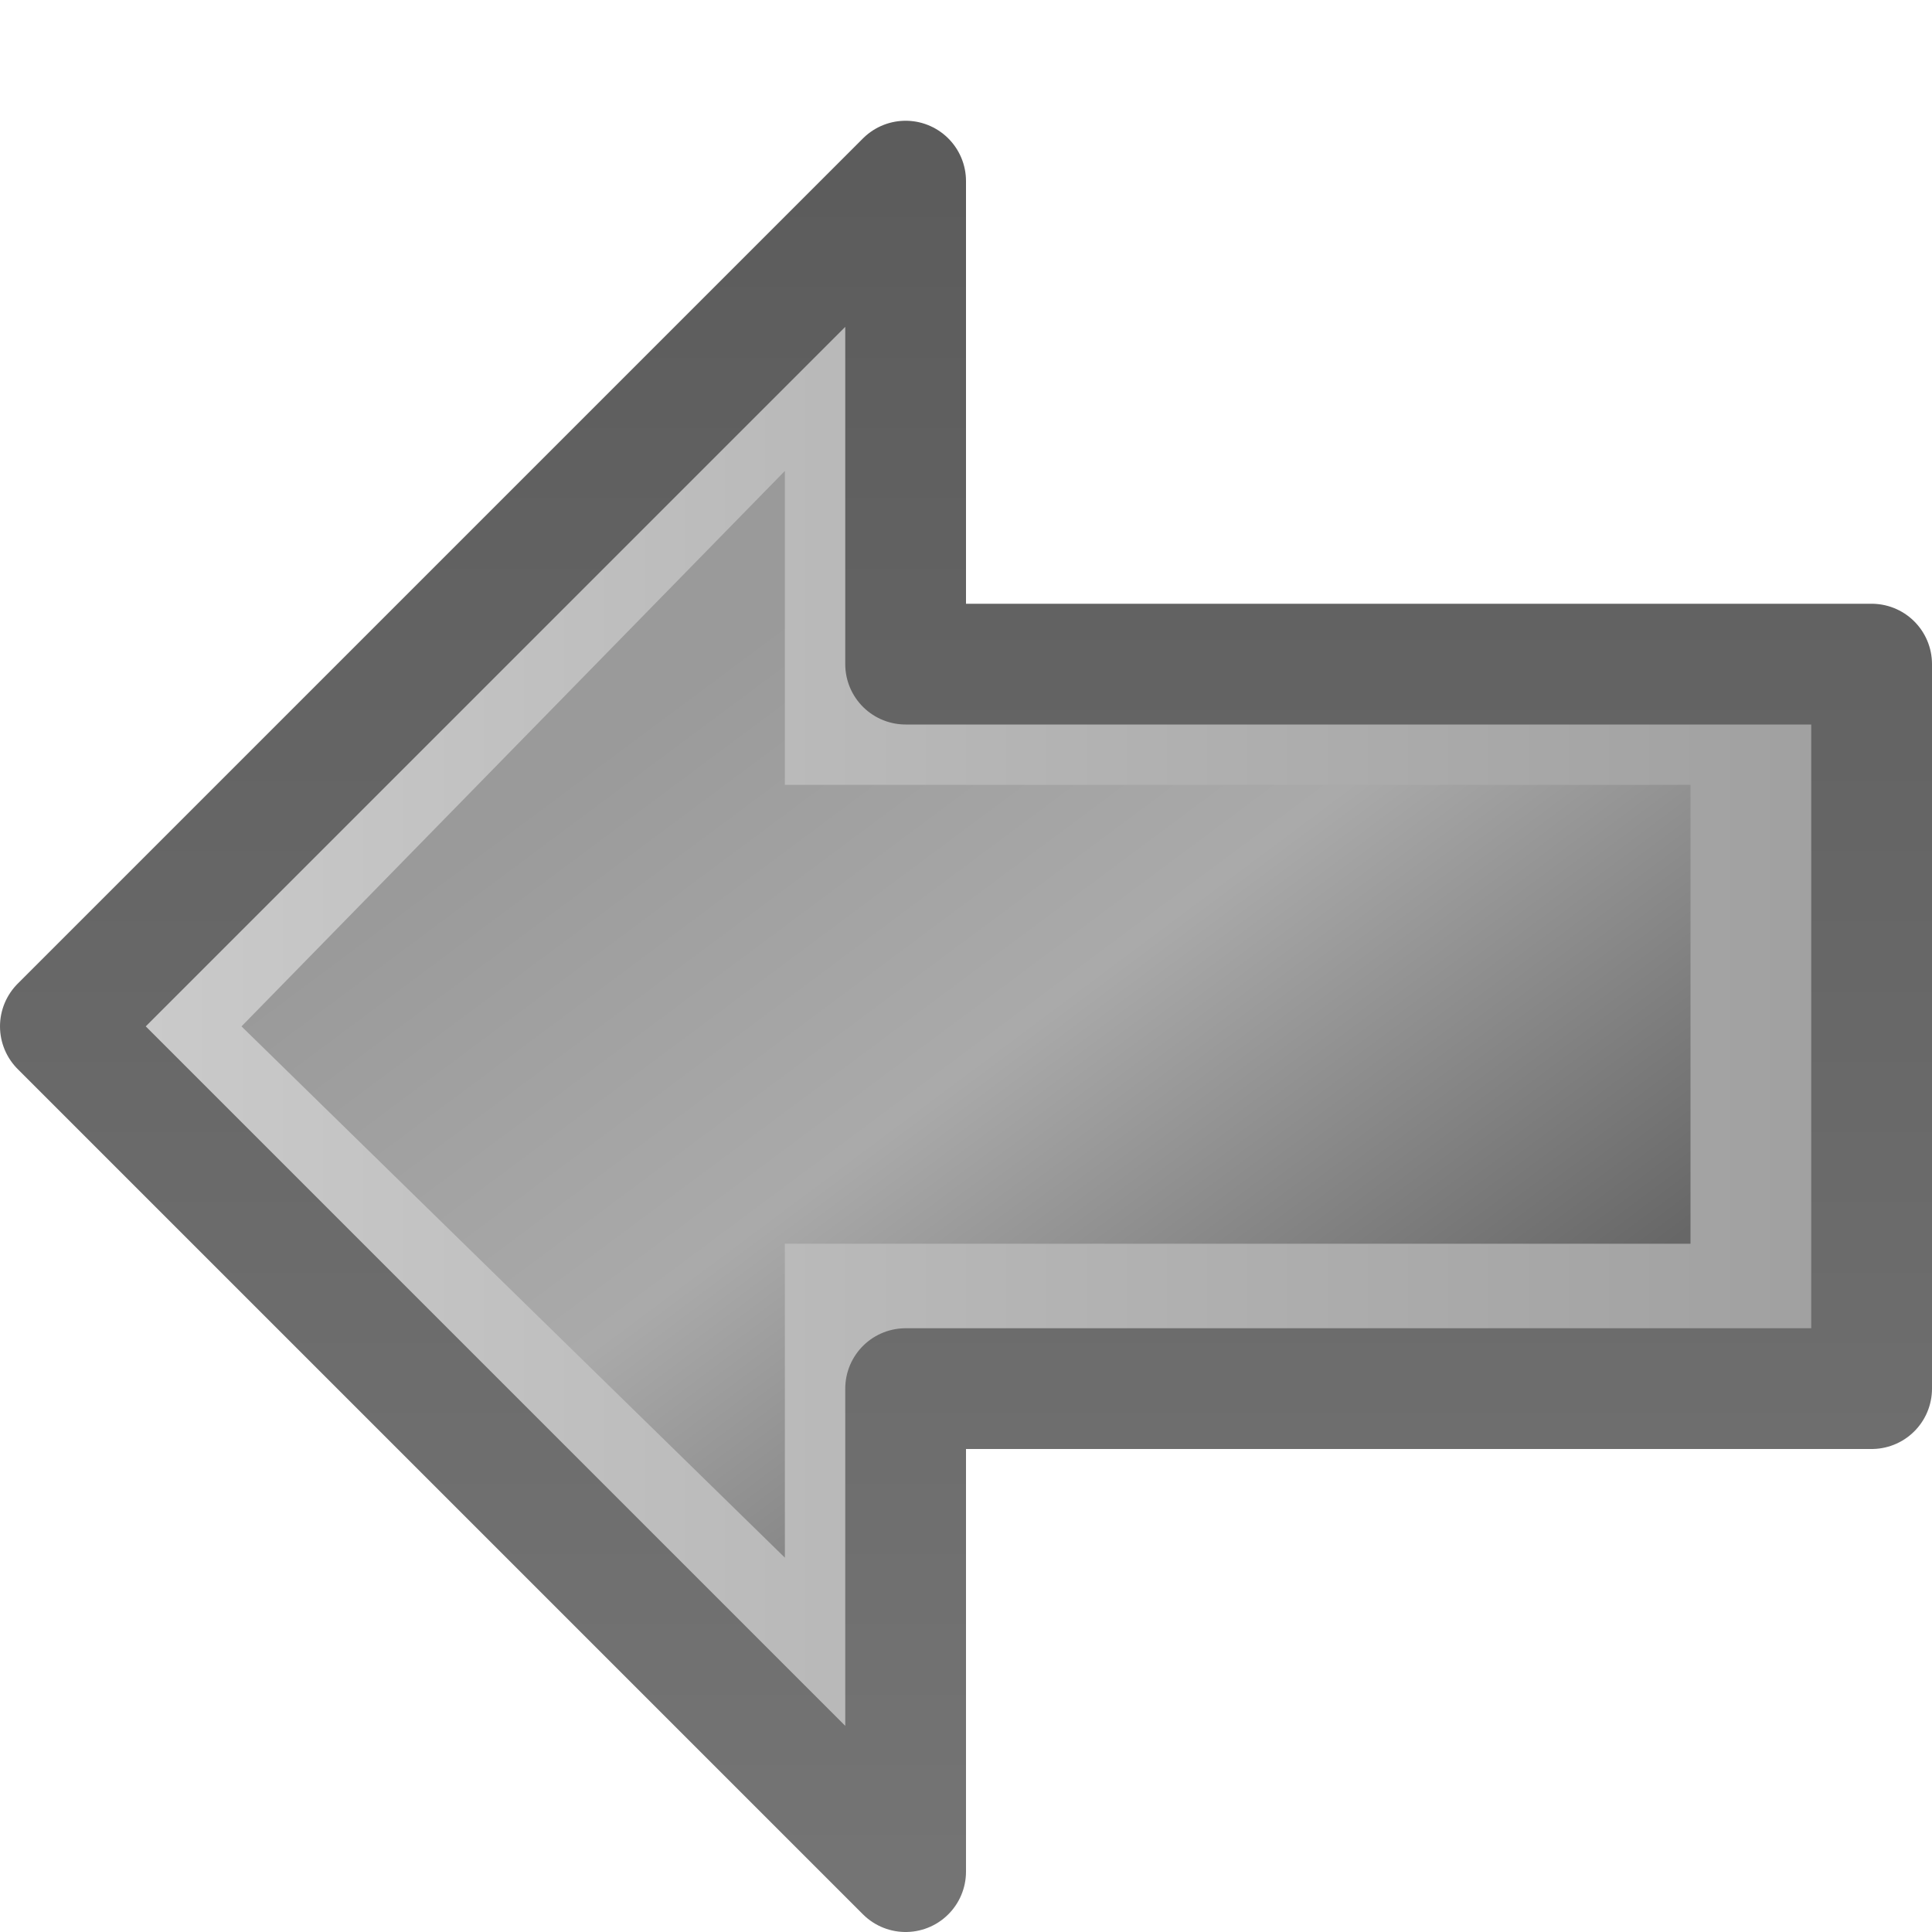
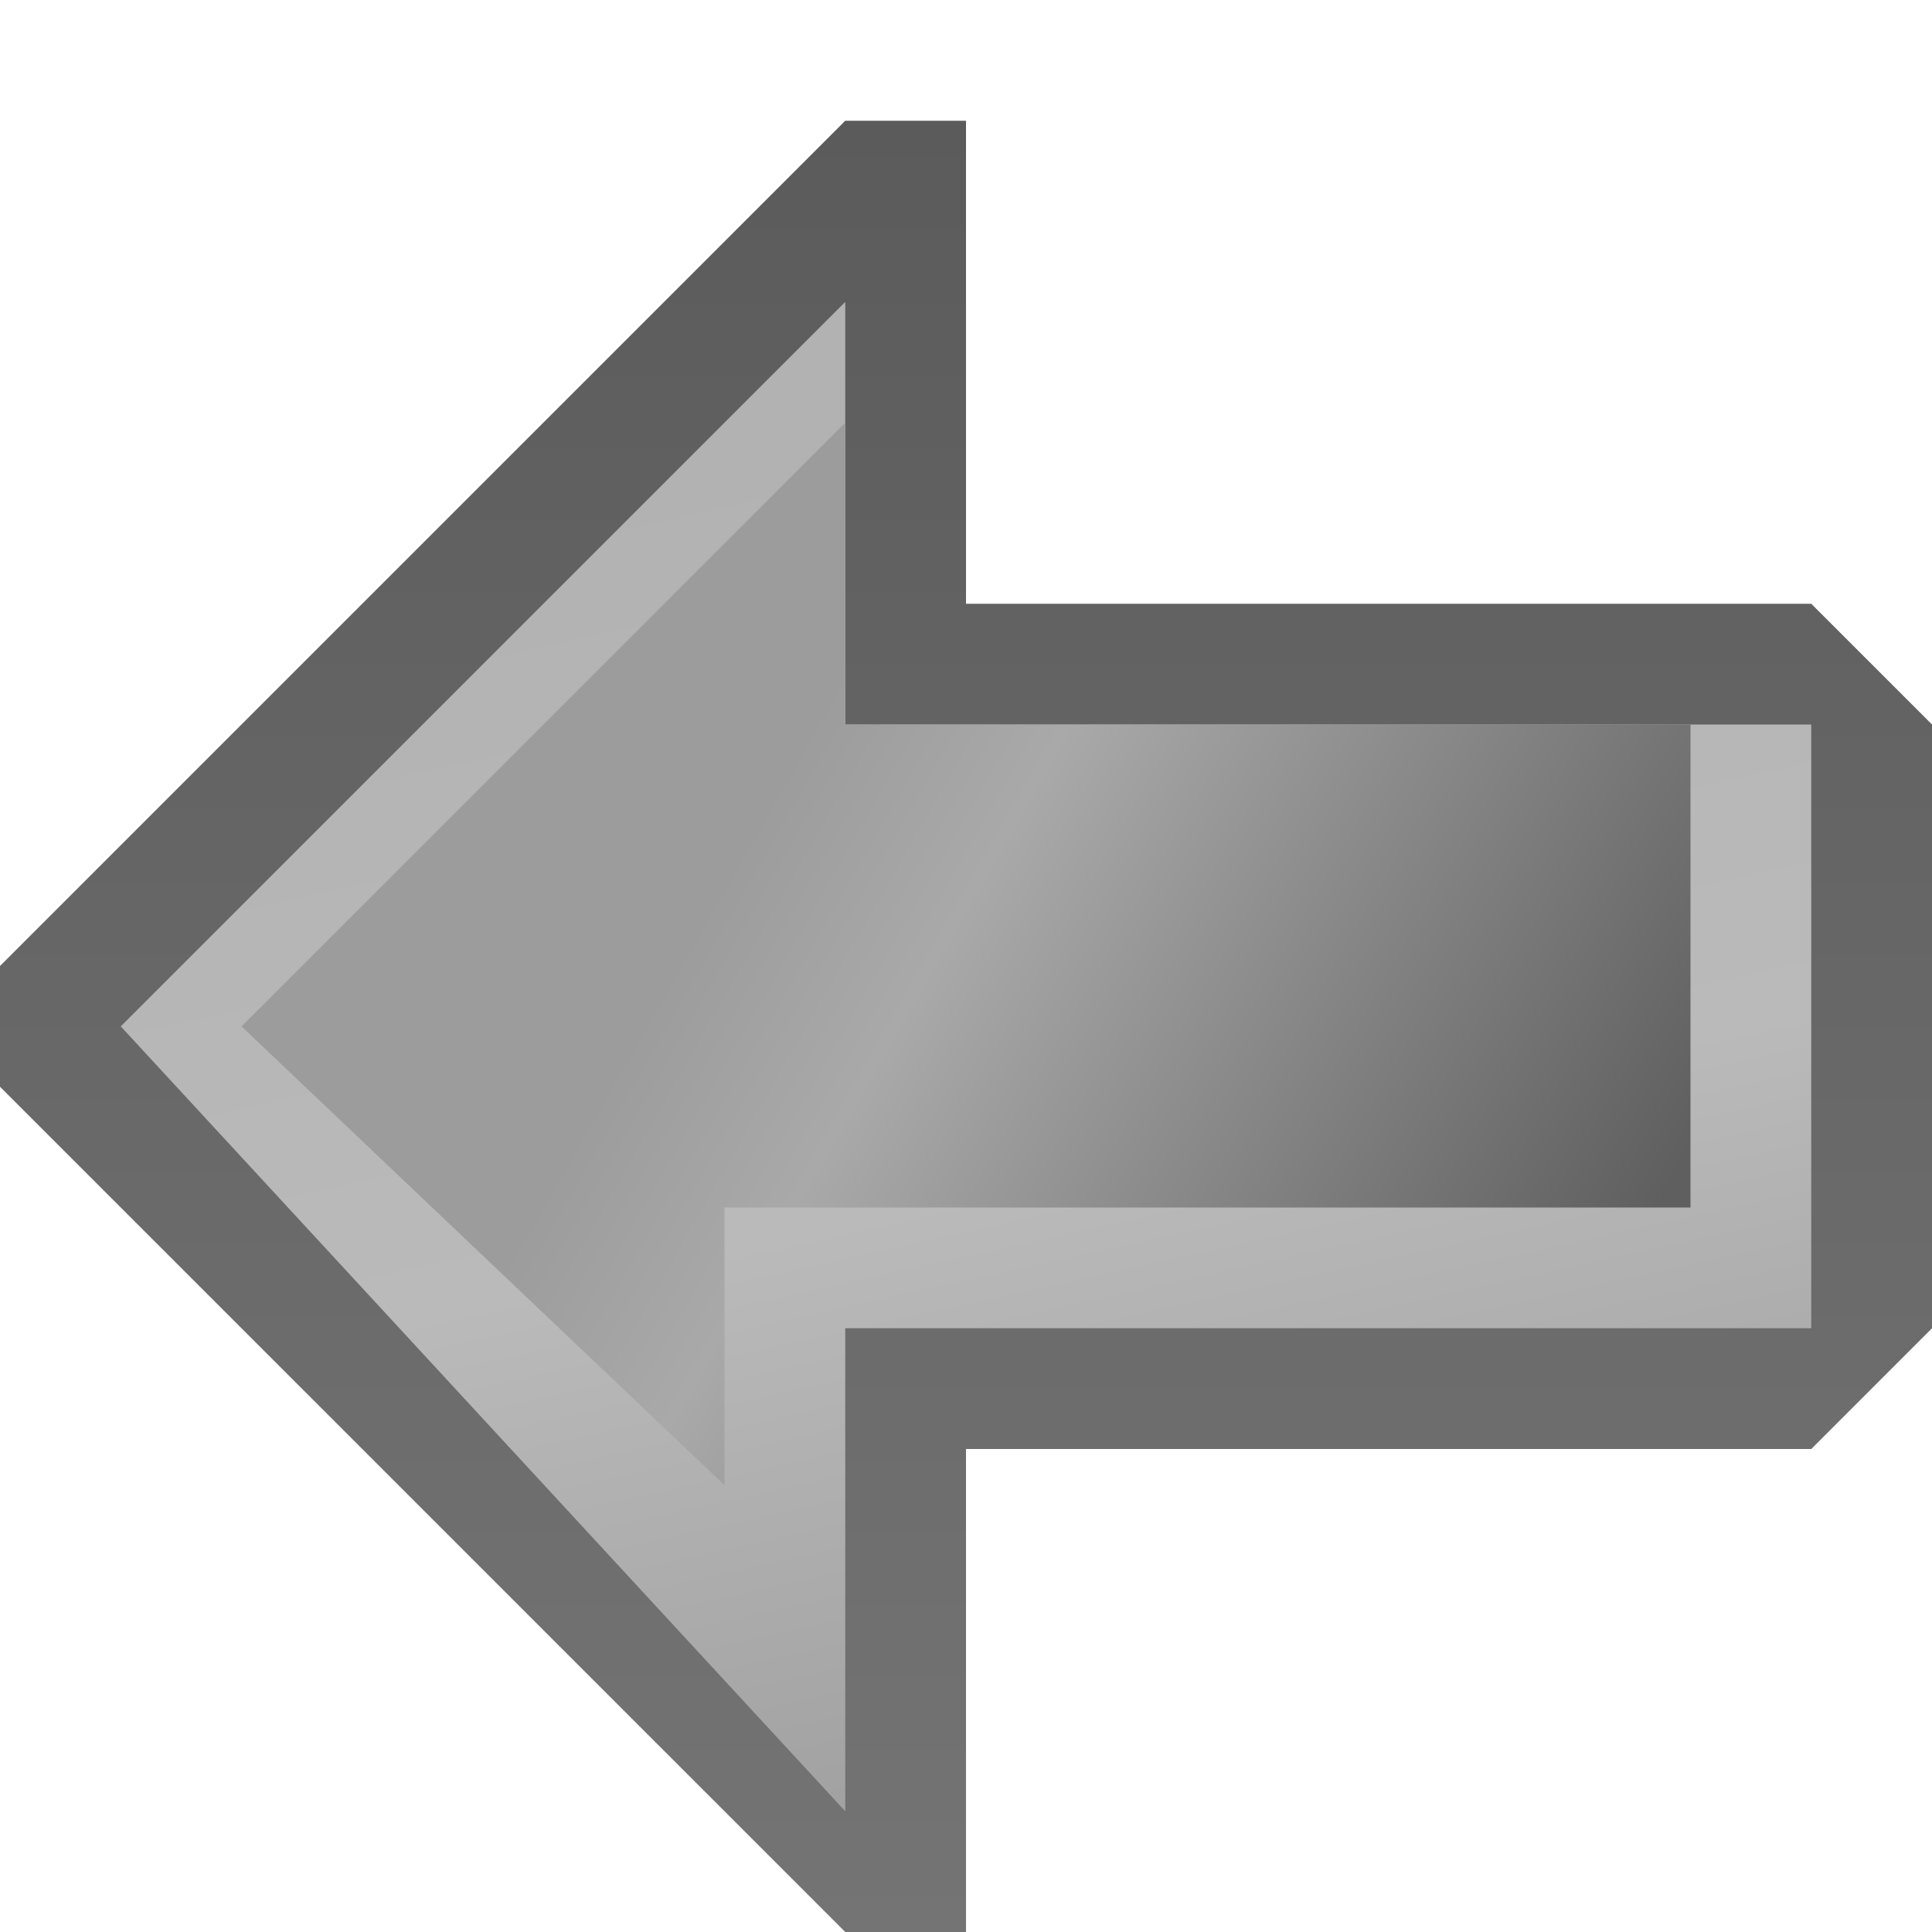
<svg xmlns="http://www.w3.org/2000/svg" width="16" height="16" viewBox="0 0 16 16">
  <defs>
    <linearGradient id="rim" x2="0" y2="1">
-       <stop stop-color="#5c5c5c" />
+       <stop stop-color="#5b5b5b" />
      <stop offset="1" stop-color="#747474" />
    </linearGradient>
-     <linearGradient id="bevel">
-       <stop stop-color="#ccc" />
-       <stop offset="1" stop-color="#9f9f9f" />
+     <linearGradient id="bevel" x1=".75" x2="1" y2="1">
+       <stop stop-color="#b2b2b2" />
+       <stop offset=".5" stop-color="#bababa" />
+       <stop offset="1" stop-color="#999" />
    </linearGradient>
-     <linearGradient id="face" x1=".25" y1=".25" x2=".85" y2=".85">
-       <stop stop-color="#9a9a9a" />
-       <stop offset=".46" stop-color="#aaa" />
-       <stop offset="1" stop-color="#676767" />
+     <linearGradient id="face" gradientUnits="userSpaceOnUse" x1="7" y1="5.5" x2="14" y2="9.5">
+       <stop stop-color="#9c9c9c" />
+       <stop offset=".23" stop-color="#a9a9a9" />
+       <stop offset="1" stop-color="#5f5f5f" />
    </linearGradient>
  </defs>
-   <g>
-     <path d="M.5 8.5l7-7v4h8v6h-8v4z" fill="url(#bevel)" stroke="url(#rim)" stroke-linejoin="round" />
-     <path d="M2 8.5l4.5-4.6v2.6H14v3.8H6.5v2.6z" fill="url(#face)" />
-   </g>
+   <path d="M0 8 7 1h1v4h7l1 1v5l-1 1H8v4H7l-7-7Z" fill="url(#rim)" />
+   <path d="M1 8.5 7 2.5V6h8v5H7v4Z" fill="url(#bevel)" />
+   <path d="M2 8.5 7 3.5V6h7v4H6v2.3Z" fill="url(#face)" />
</svg>
